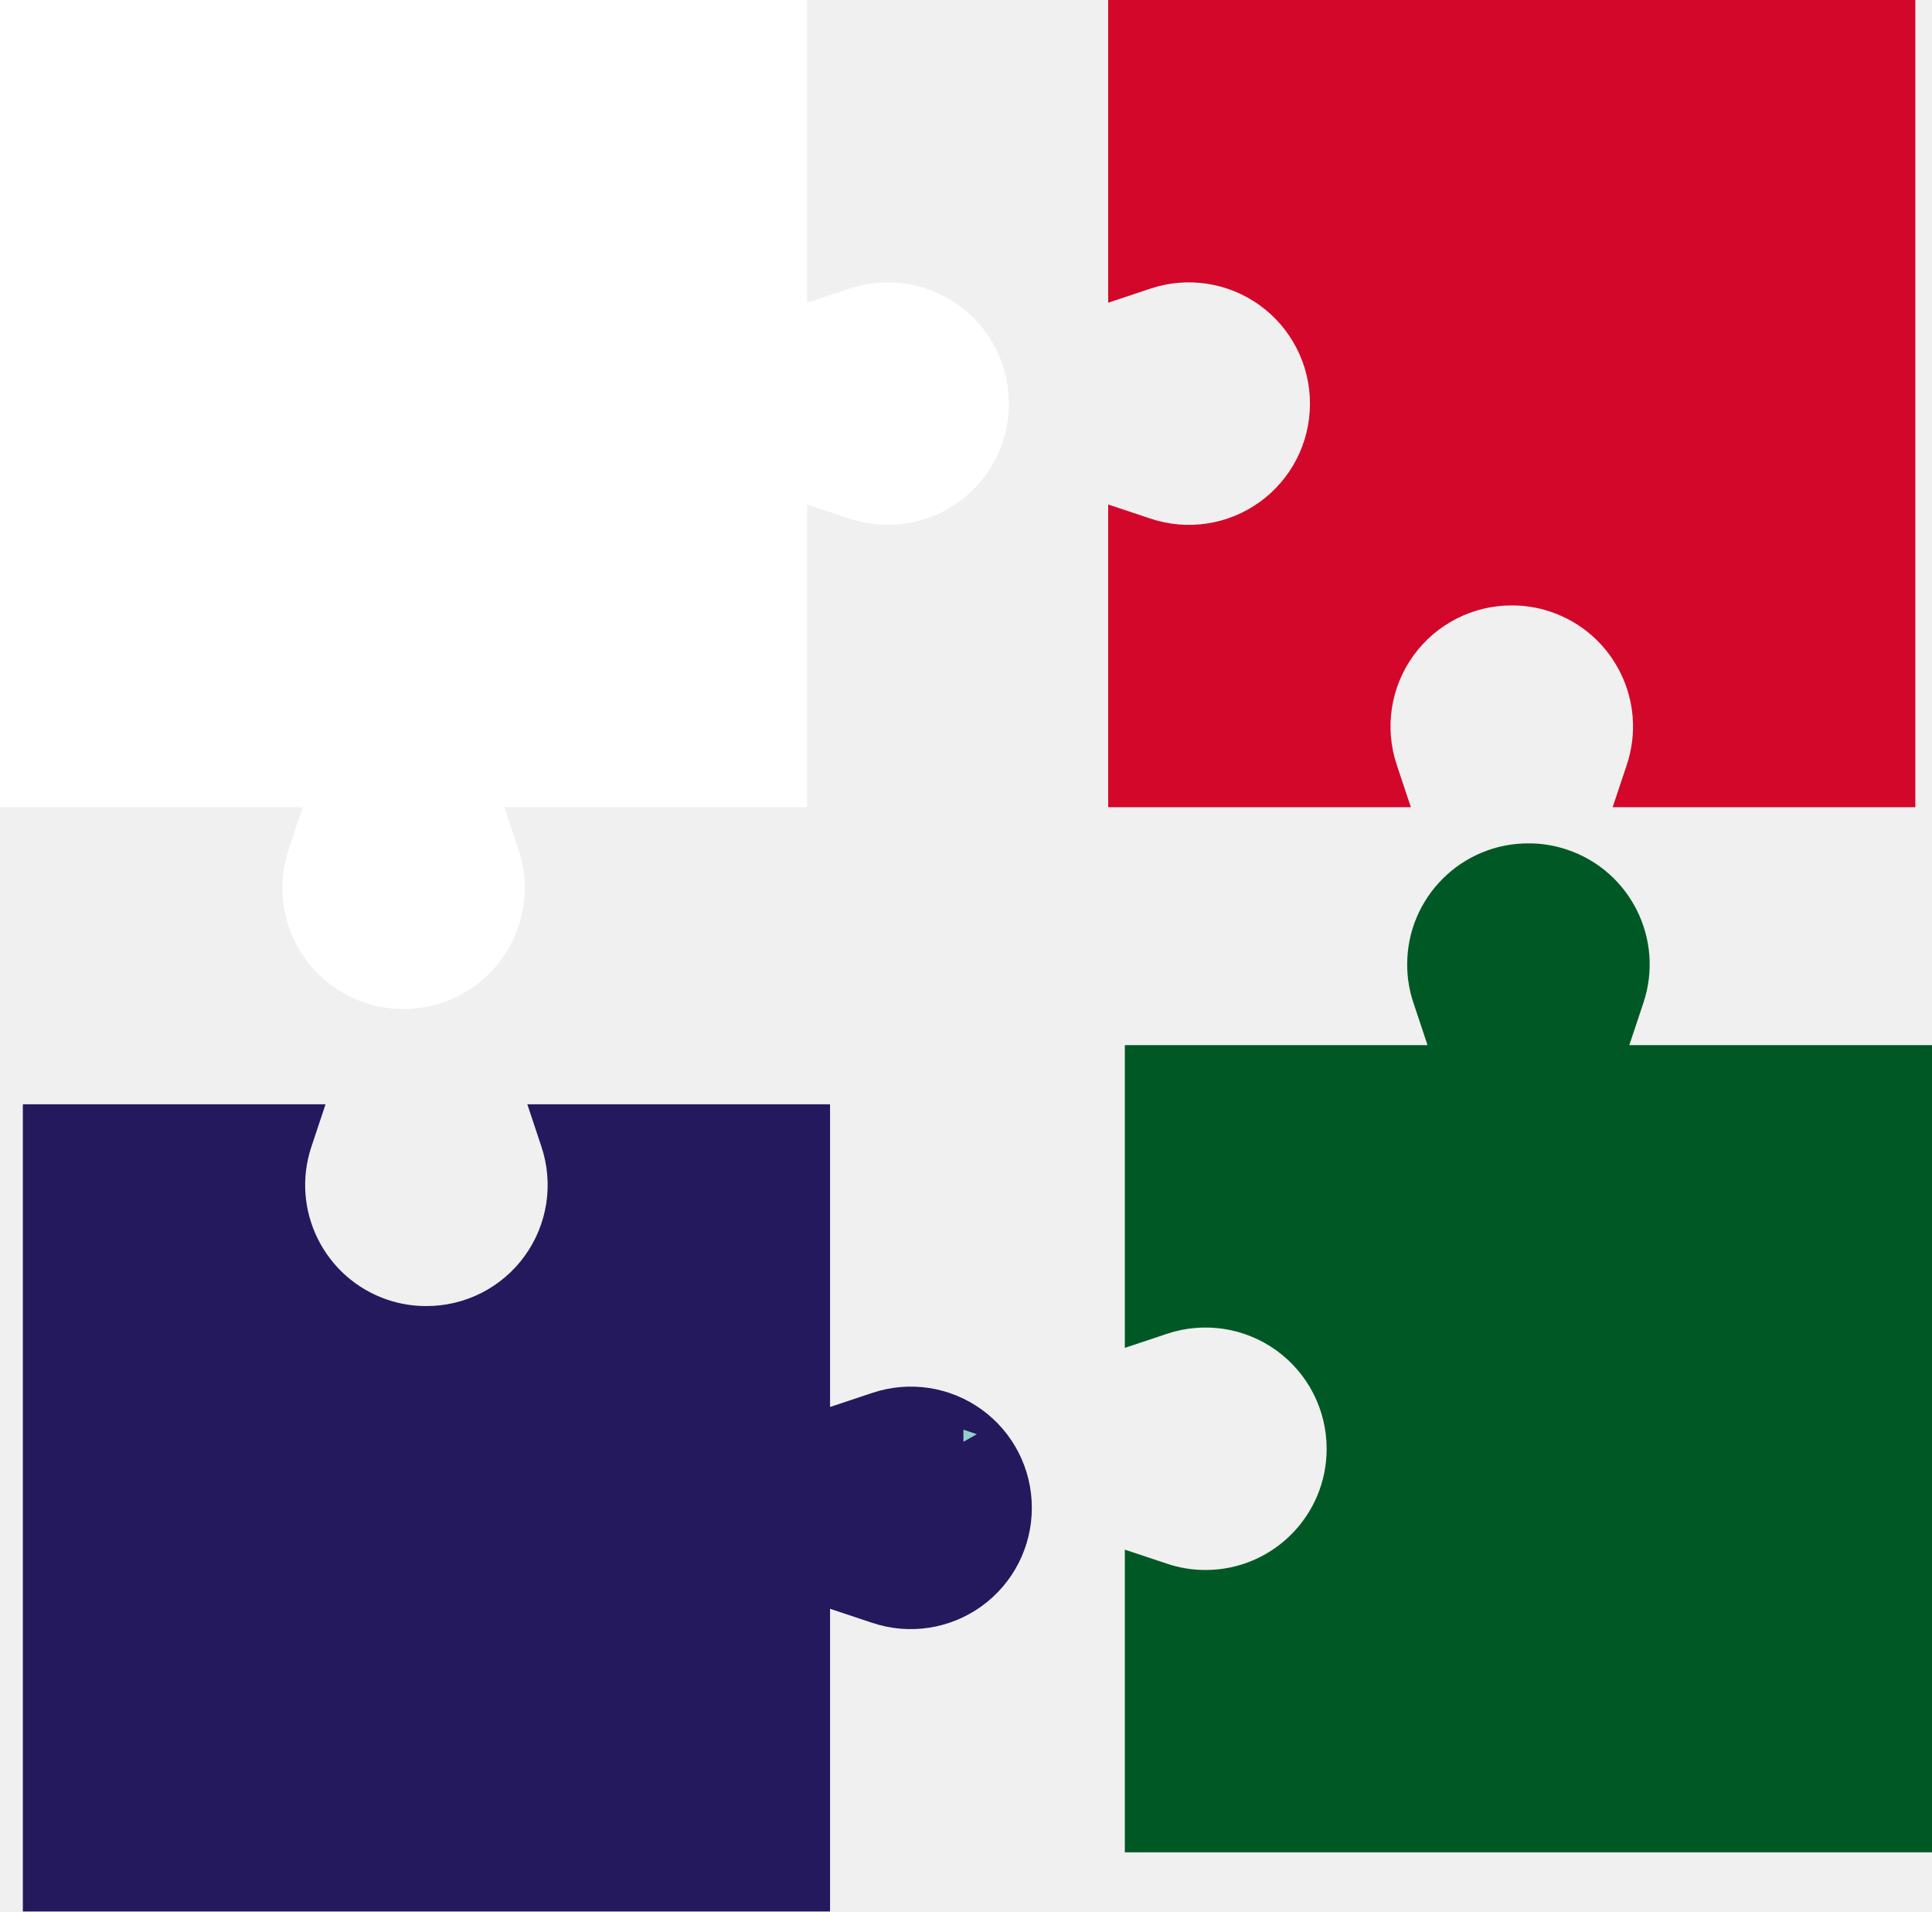
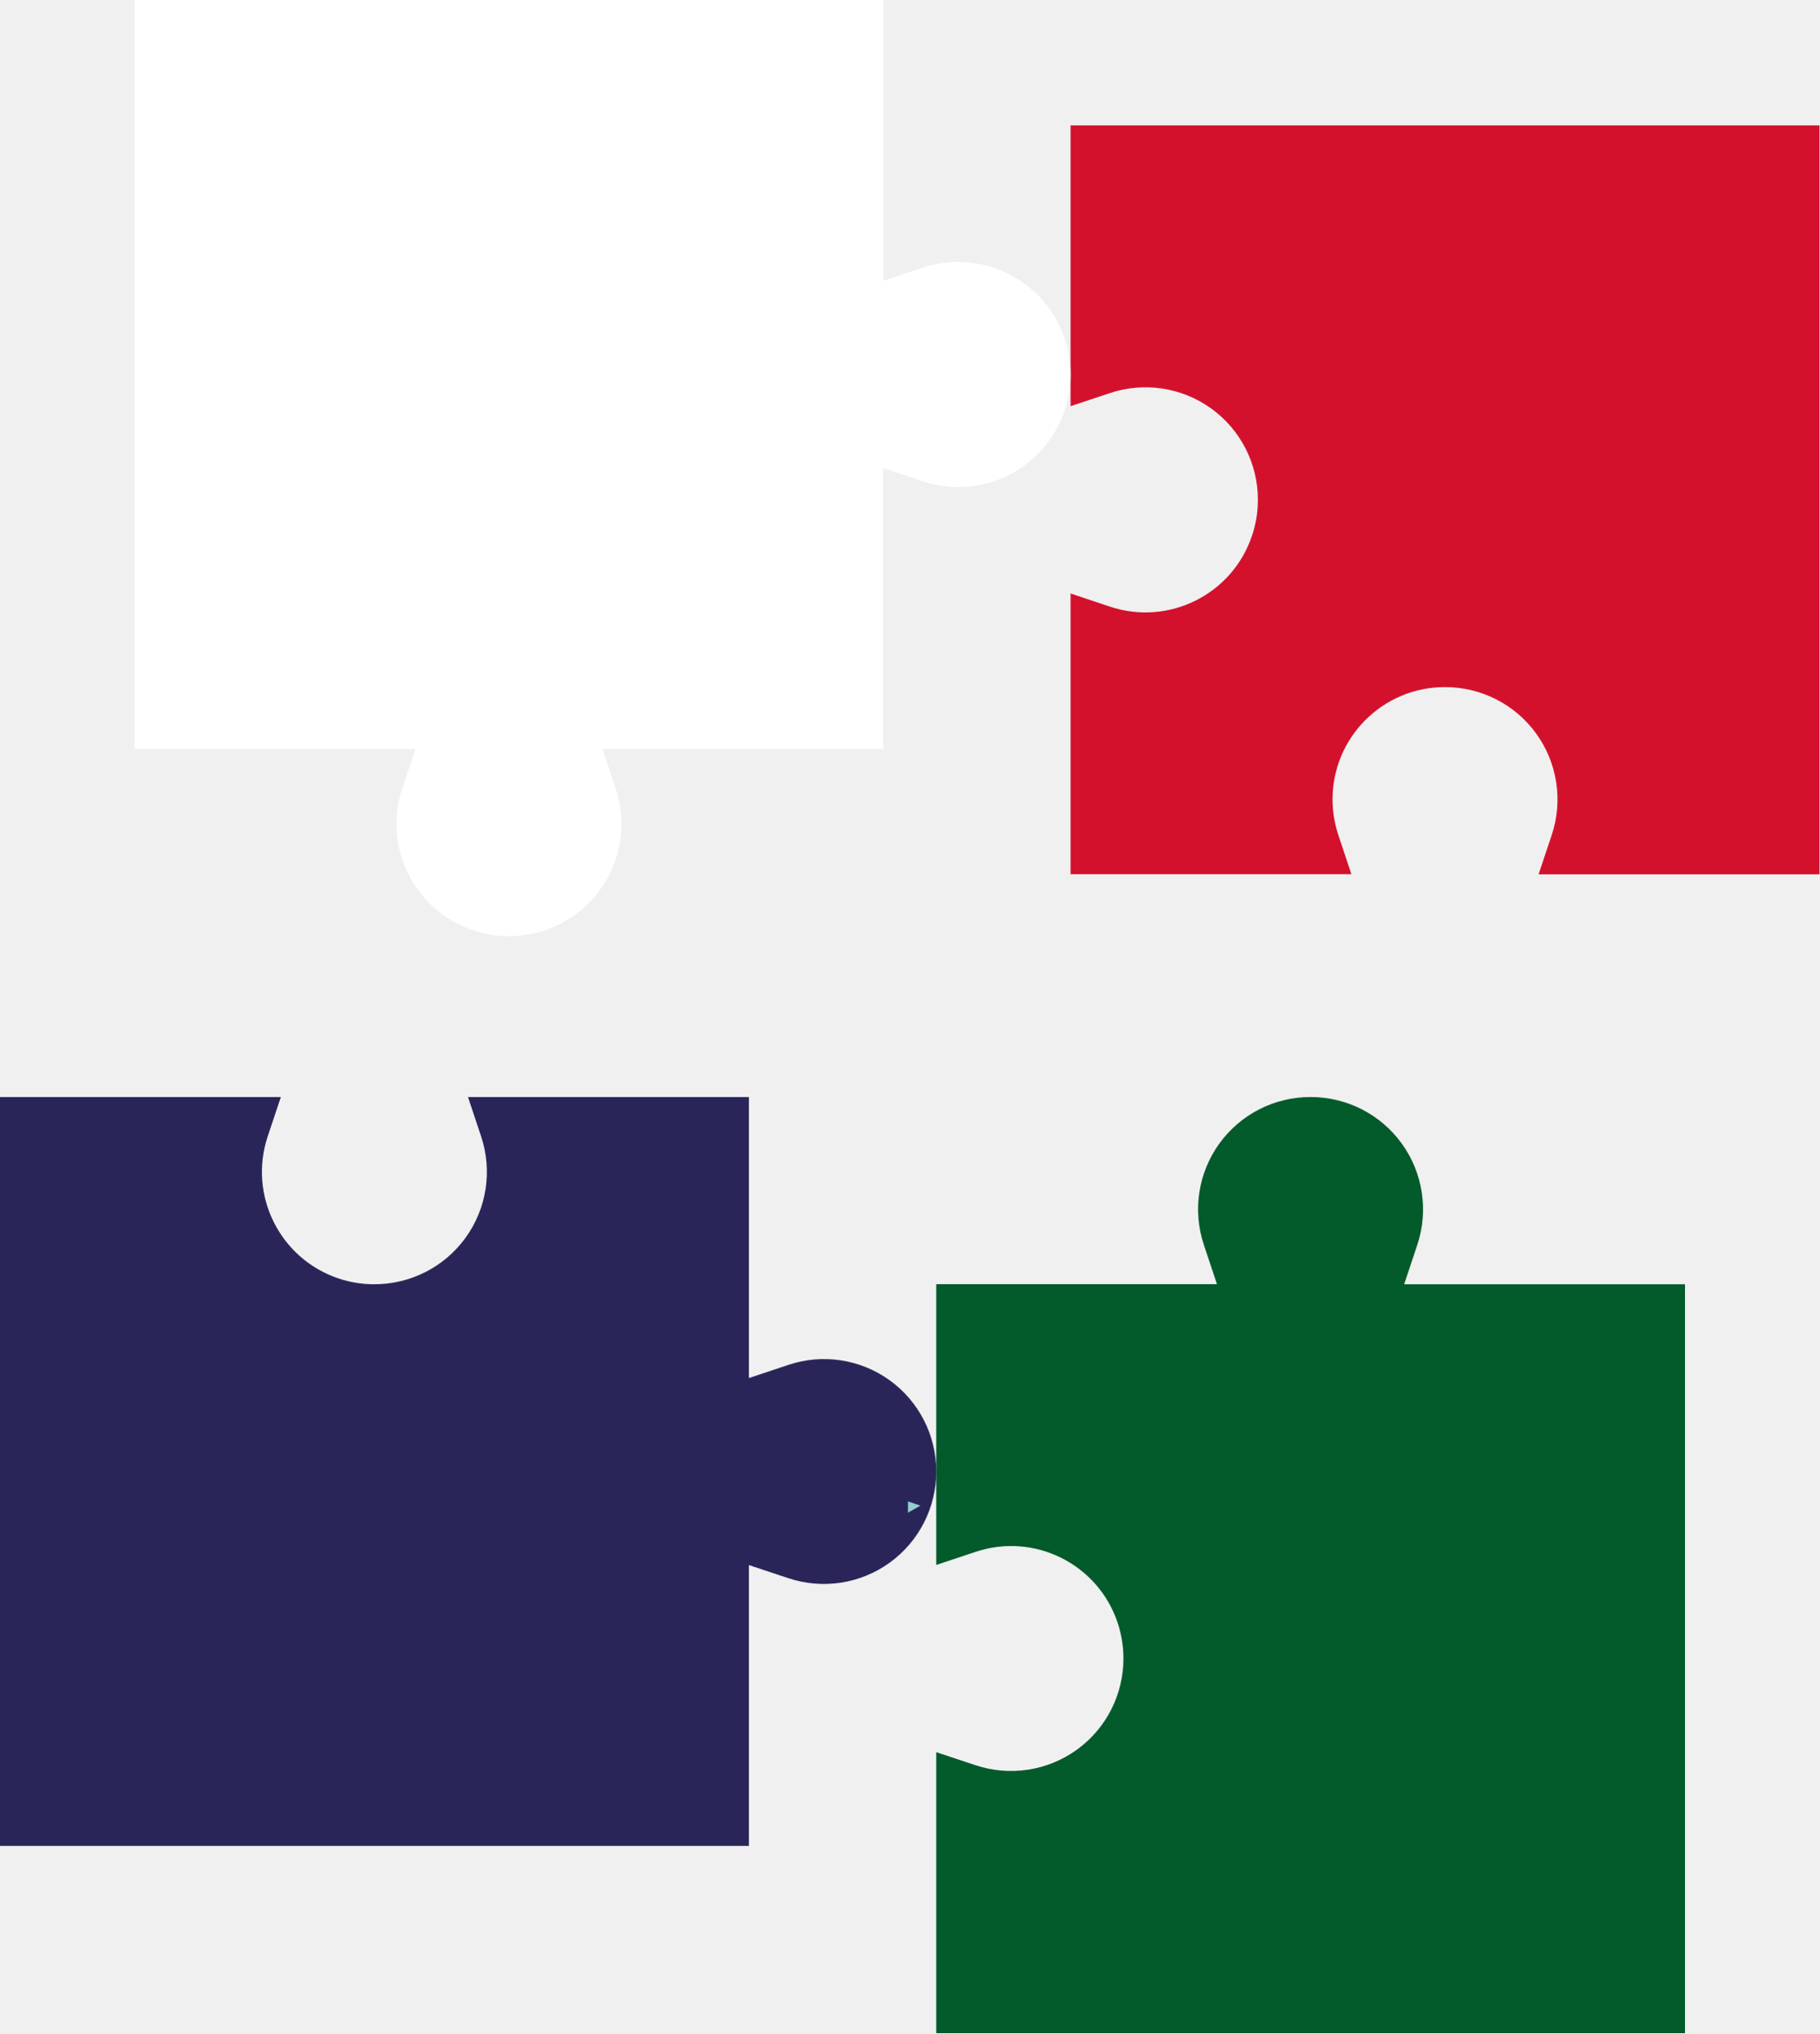
- <svg xmlns="http://www.w3.org/2000/svg" id="Capa_1" data-name="Capa 1" viewBox="0 0 507.1 501.69">
+ <svg xmlns="http://www.w3.org/2000/svg" id="Layer_1" data-name="Layer 1" viewBox="0 0 514.73 575.17">
  <defs>
-     <style>.cls-1{fill:#005924;}.cls-2{fill:#24195d;}.cls-3{fill:#d3072a;}.cls-4{fill:#fff;}.cls-5{fill:#91cece;}</style>
+     <style>.cls-1{fill:#035a2a;}.cls-2{fill:#2a2559;}.cls-3{fill:#d3112c;}.cls-4{fill:#fff;}.cls-5{fill:#92cfcf;}</style>
  </defs>
-   <path class="cls-1" d="M512,490.48V278.62H432.55l3.7-11.1A31.78,31.78,0,0,0,416.2,227.3a31.43,31.43,0,0,0-10.13-1.64h0a31.77,31.77,0,0,0-31.82,31.73,31.43,31.43,0,0,0,1.64,10.13l3.7,11.1H300.14v79.45l11.1-3.7a31.8,31.8,0,0,1,41.87,30.18h0a31.78,31.78,0,0,1-31.74,31.82,31.43,31.43,0,0,1-10.13-1.64l-11.1-3.7v79.45Z" transform="translate(-4.9 -4.31)" />
-   <path class="cls-2" d="M222.77,294.14v79.45l11.09-3.7a31.77,31.77,0,0,1,41.87,30.18h0a31.79,31.79,0,0,1-41.87,30.18l-11.09-3.7V506H10.9V294.14H90.35l-3.7,11.09a31.79,31.79,0,0,0,20,40.23,31.47,31.47,0,0,0,10.13,1.64h0A31.77,31.77,0,0,0,147,305.23l-3.69-11.09Z" transform="translate(-4.9 -4.31)" />
-   <path class="cls-3" d="M507.63,216.17H428.18l3.7-11.09a31.79,31.79,0,0,0-20.05-40.23,31.43,31.43,0,0,0-10.13-1.64h0a31.77,31.77,0,0,0-30.18,41.87l3.7,11.09H295.77V136.72l11.09,3.7a31.77,31.77,0,0,0,41.87-30.18h0a31.79,31.79,0,0,0-41.87-30.18l-11.09,3.7V4.31H507.63Z" transform="translate(-4.9 -4.31)" />
-   <path class="cls-4" d="M4.9,4.31V216.17H84.35l-3.7,11.1a31.77,31.77,0,0,0,30.18,41.87h0A31.79,31.79,0,0,0,141,227.27l-3.7-11.1h79.44V136.72l11.1,3.7a31.77,31.77,0,0,0,41.87-30.18h0a31.79,31.79,0,0,0-41.87-30.18l-11.1,3.7V4.31Z" transform="translate(-4.9 -4.31)" />
-   <path class="cls-5" d="M257.77,382.73l3.53-2-3.53-1.19Z" transform="translate(-4.9 -4.31)" />
+   <path class="cls-1" d="M517.83,703.33V491.47H438.38l3.7-11.1A31.78,31.78,0,0,0,411.9,438.5h0a31.76,31.76,0,0,0-30.18,41.83l3.7,11.1H306v79.45l11.09-3.7a31.77,31.77,0,0,1,40.22,20,32.22,32.22,0,0,1,1.65,10.16h0a31.79,31.79,0,0,1-41.87,30.18L306,623.84v79.49Z" transform="translate(-41.13 -128.16)" />
+   <path class="cls-2" d="M253,438.5V518l11.09-3.7A31.75,31.75,0,0,1,306,544.43h0a31.79,31.79,0,0,1-41.87,30.18L253,570.91v79.45H41.13V438.5h79.45l-3.7,11.09a31.8,31.8,0,0,0,20,40.23A31.47,31.47,0,0,0,147,491.46h0a31.77,31.77,0,0,0,30.22-41.87l-3.69-11.09Z" transform="translate(-41.13 -128.16)" />
+   <path class="cls-3" d="M555.87,375.5H476.41l3.71-11.1a31.78,31.78,0,0,0-30.18-41.87h0a31.77,31.77,0,0,0-31.82,31.73,32.12,32.12,0,0,0,1.63,10.1l3.7,11.1H344V296.05l11.09,3.7a31.79,31.79,0,0,0,40.23-20A31.44,31.44,0,0,0,397,269.62h0a31.8,31.8,0,0,0-41.88-30.26L344,243.06V163.64H555.87Z" transform="translate(-41.13 -128.16)" />
+   <path class="cls-4" d="M79.19,128.16V340h79.45l-3.7,11.09a31.8,31.8,0,0,0,20,40.23A31.47,31.47,0,0,0,185.07,393h0a31.77,31.77,0,0,0,30.22-41.87L211.59,340H291V260.57l11.1,3.7A31.75,31.75,0,0,0,344,234.09h0a31.8,31.8,0,0,0-41.85-30.21l-11.1,3.7V128.16Z" transform="translate(-41.13 -128.16)" />
+   <path class="cls-5" d="M298,556.09l3.53-2L298,552.9Z" transform="translate(-41.13 -128.16)" />
</svg>
